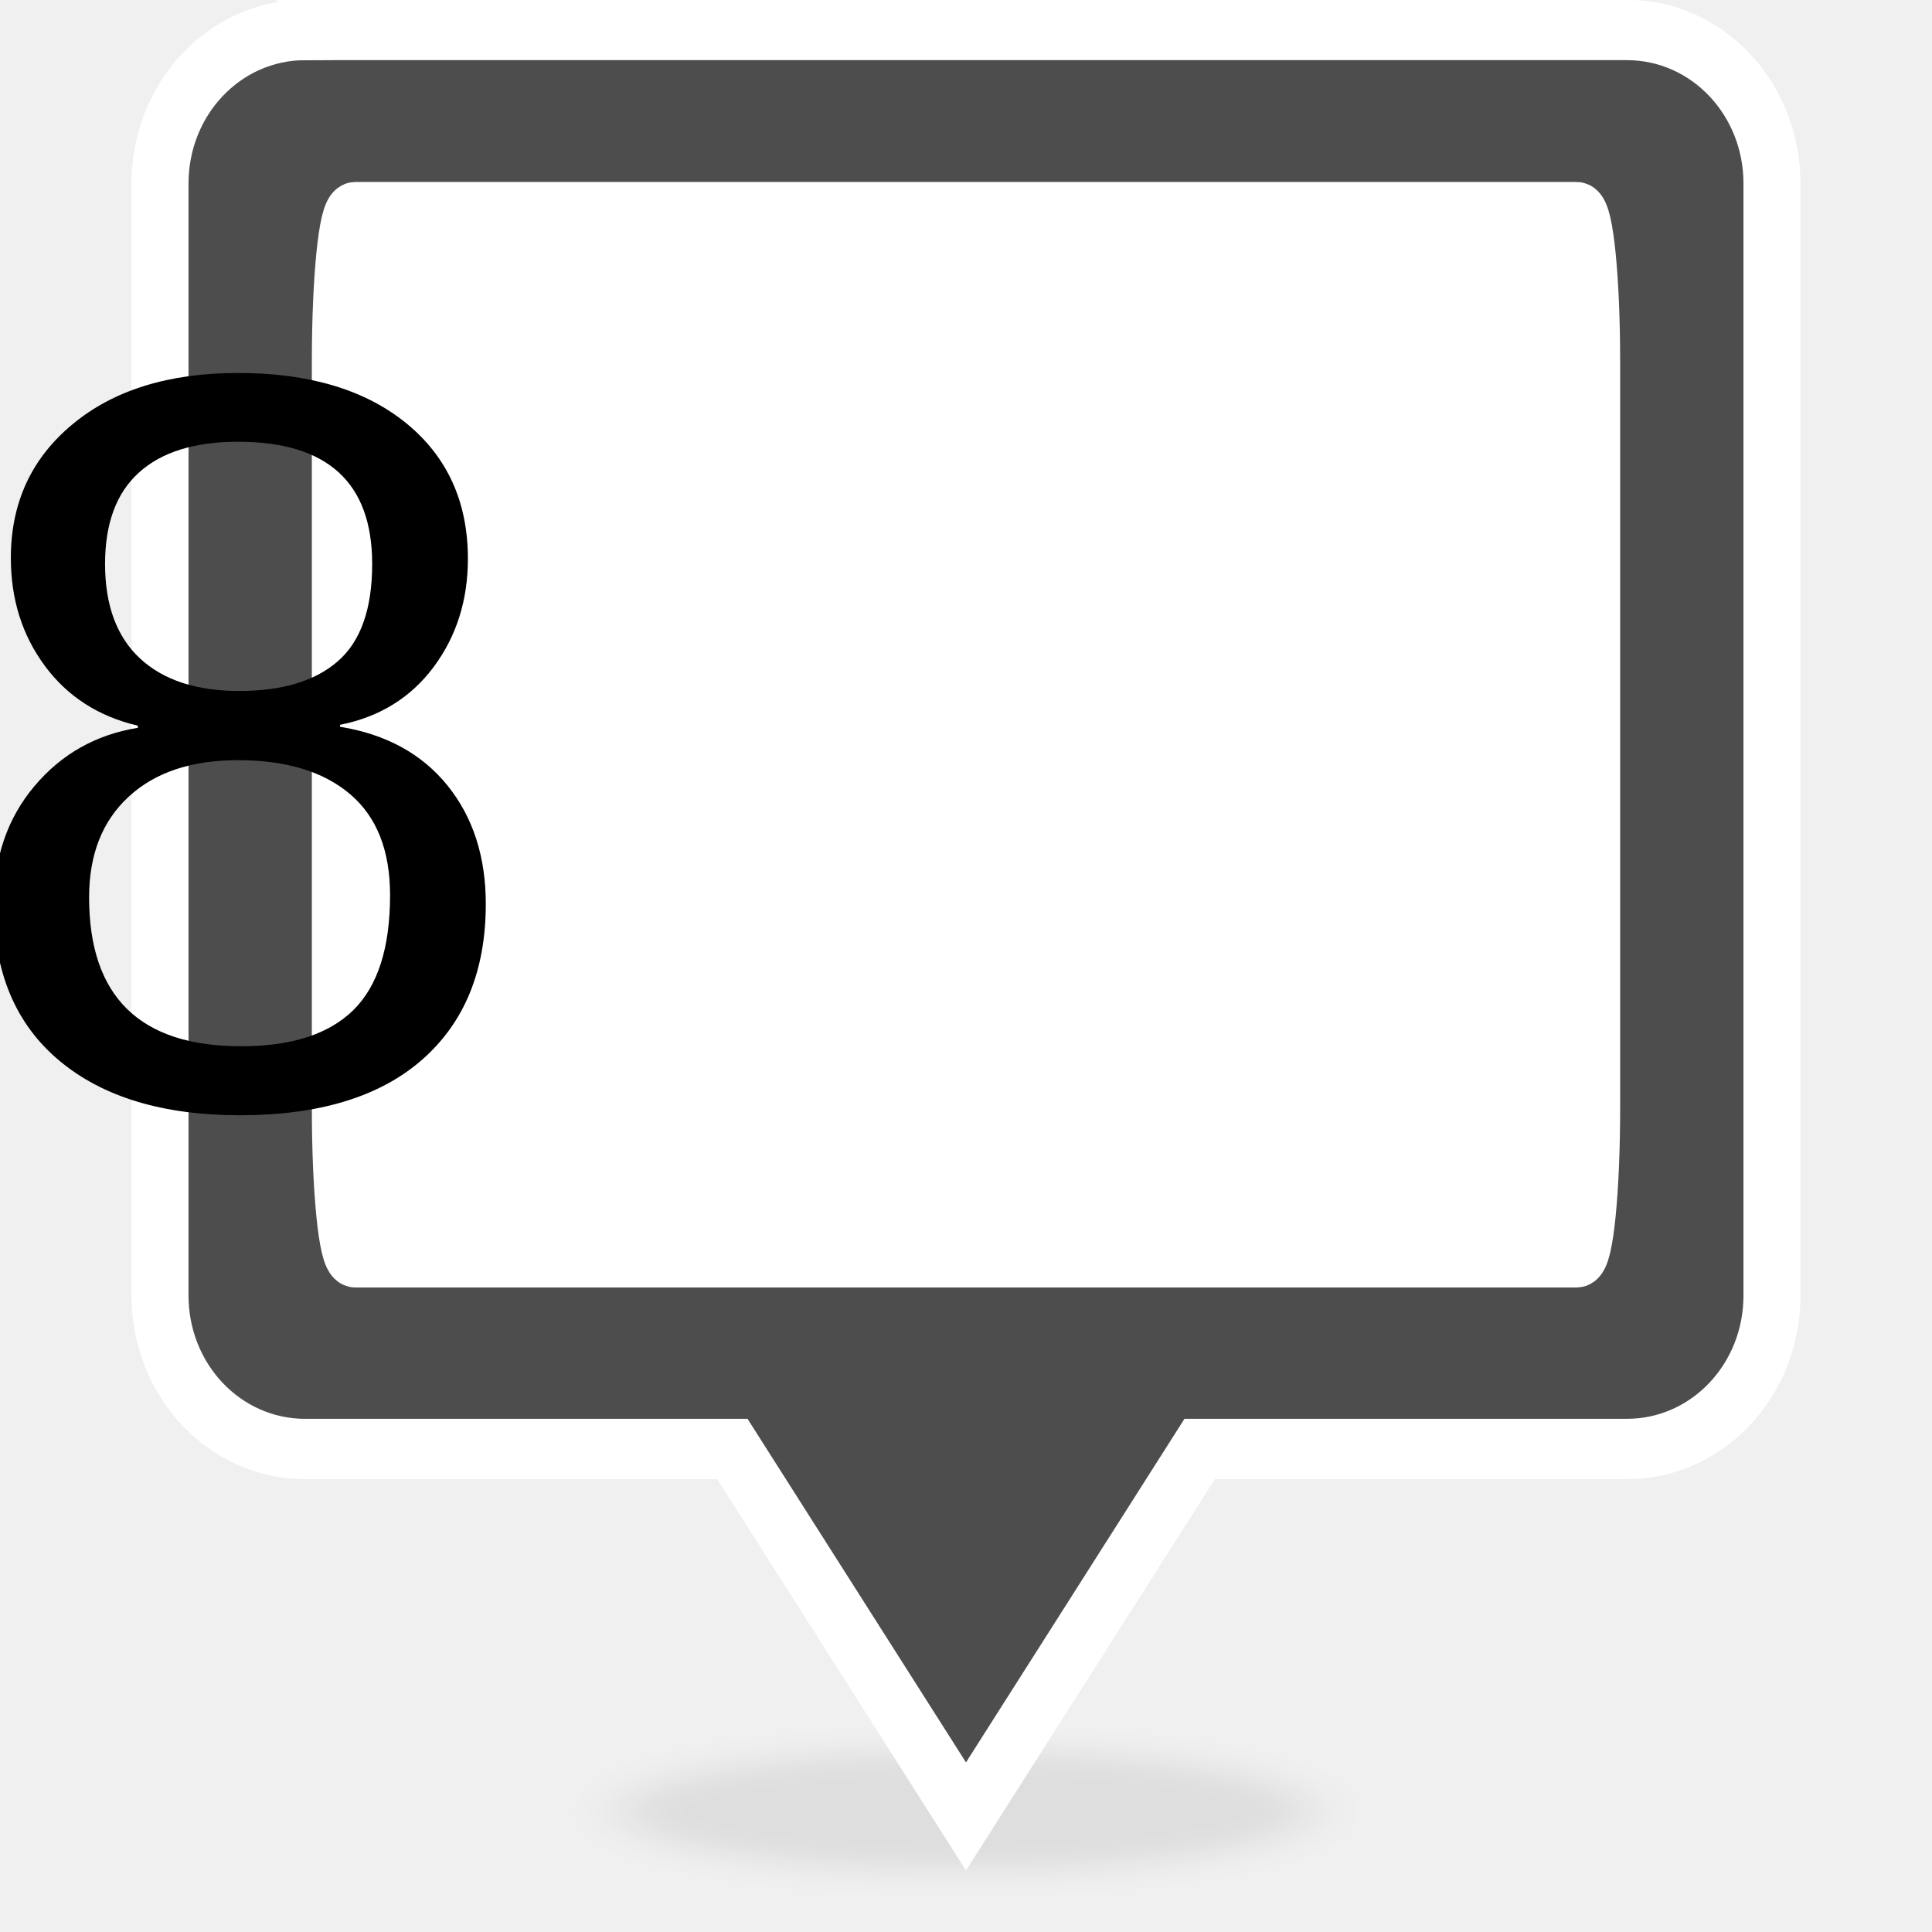
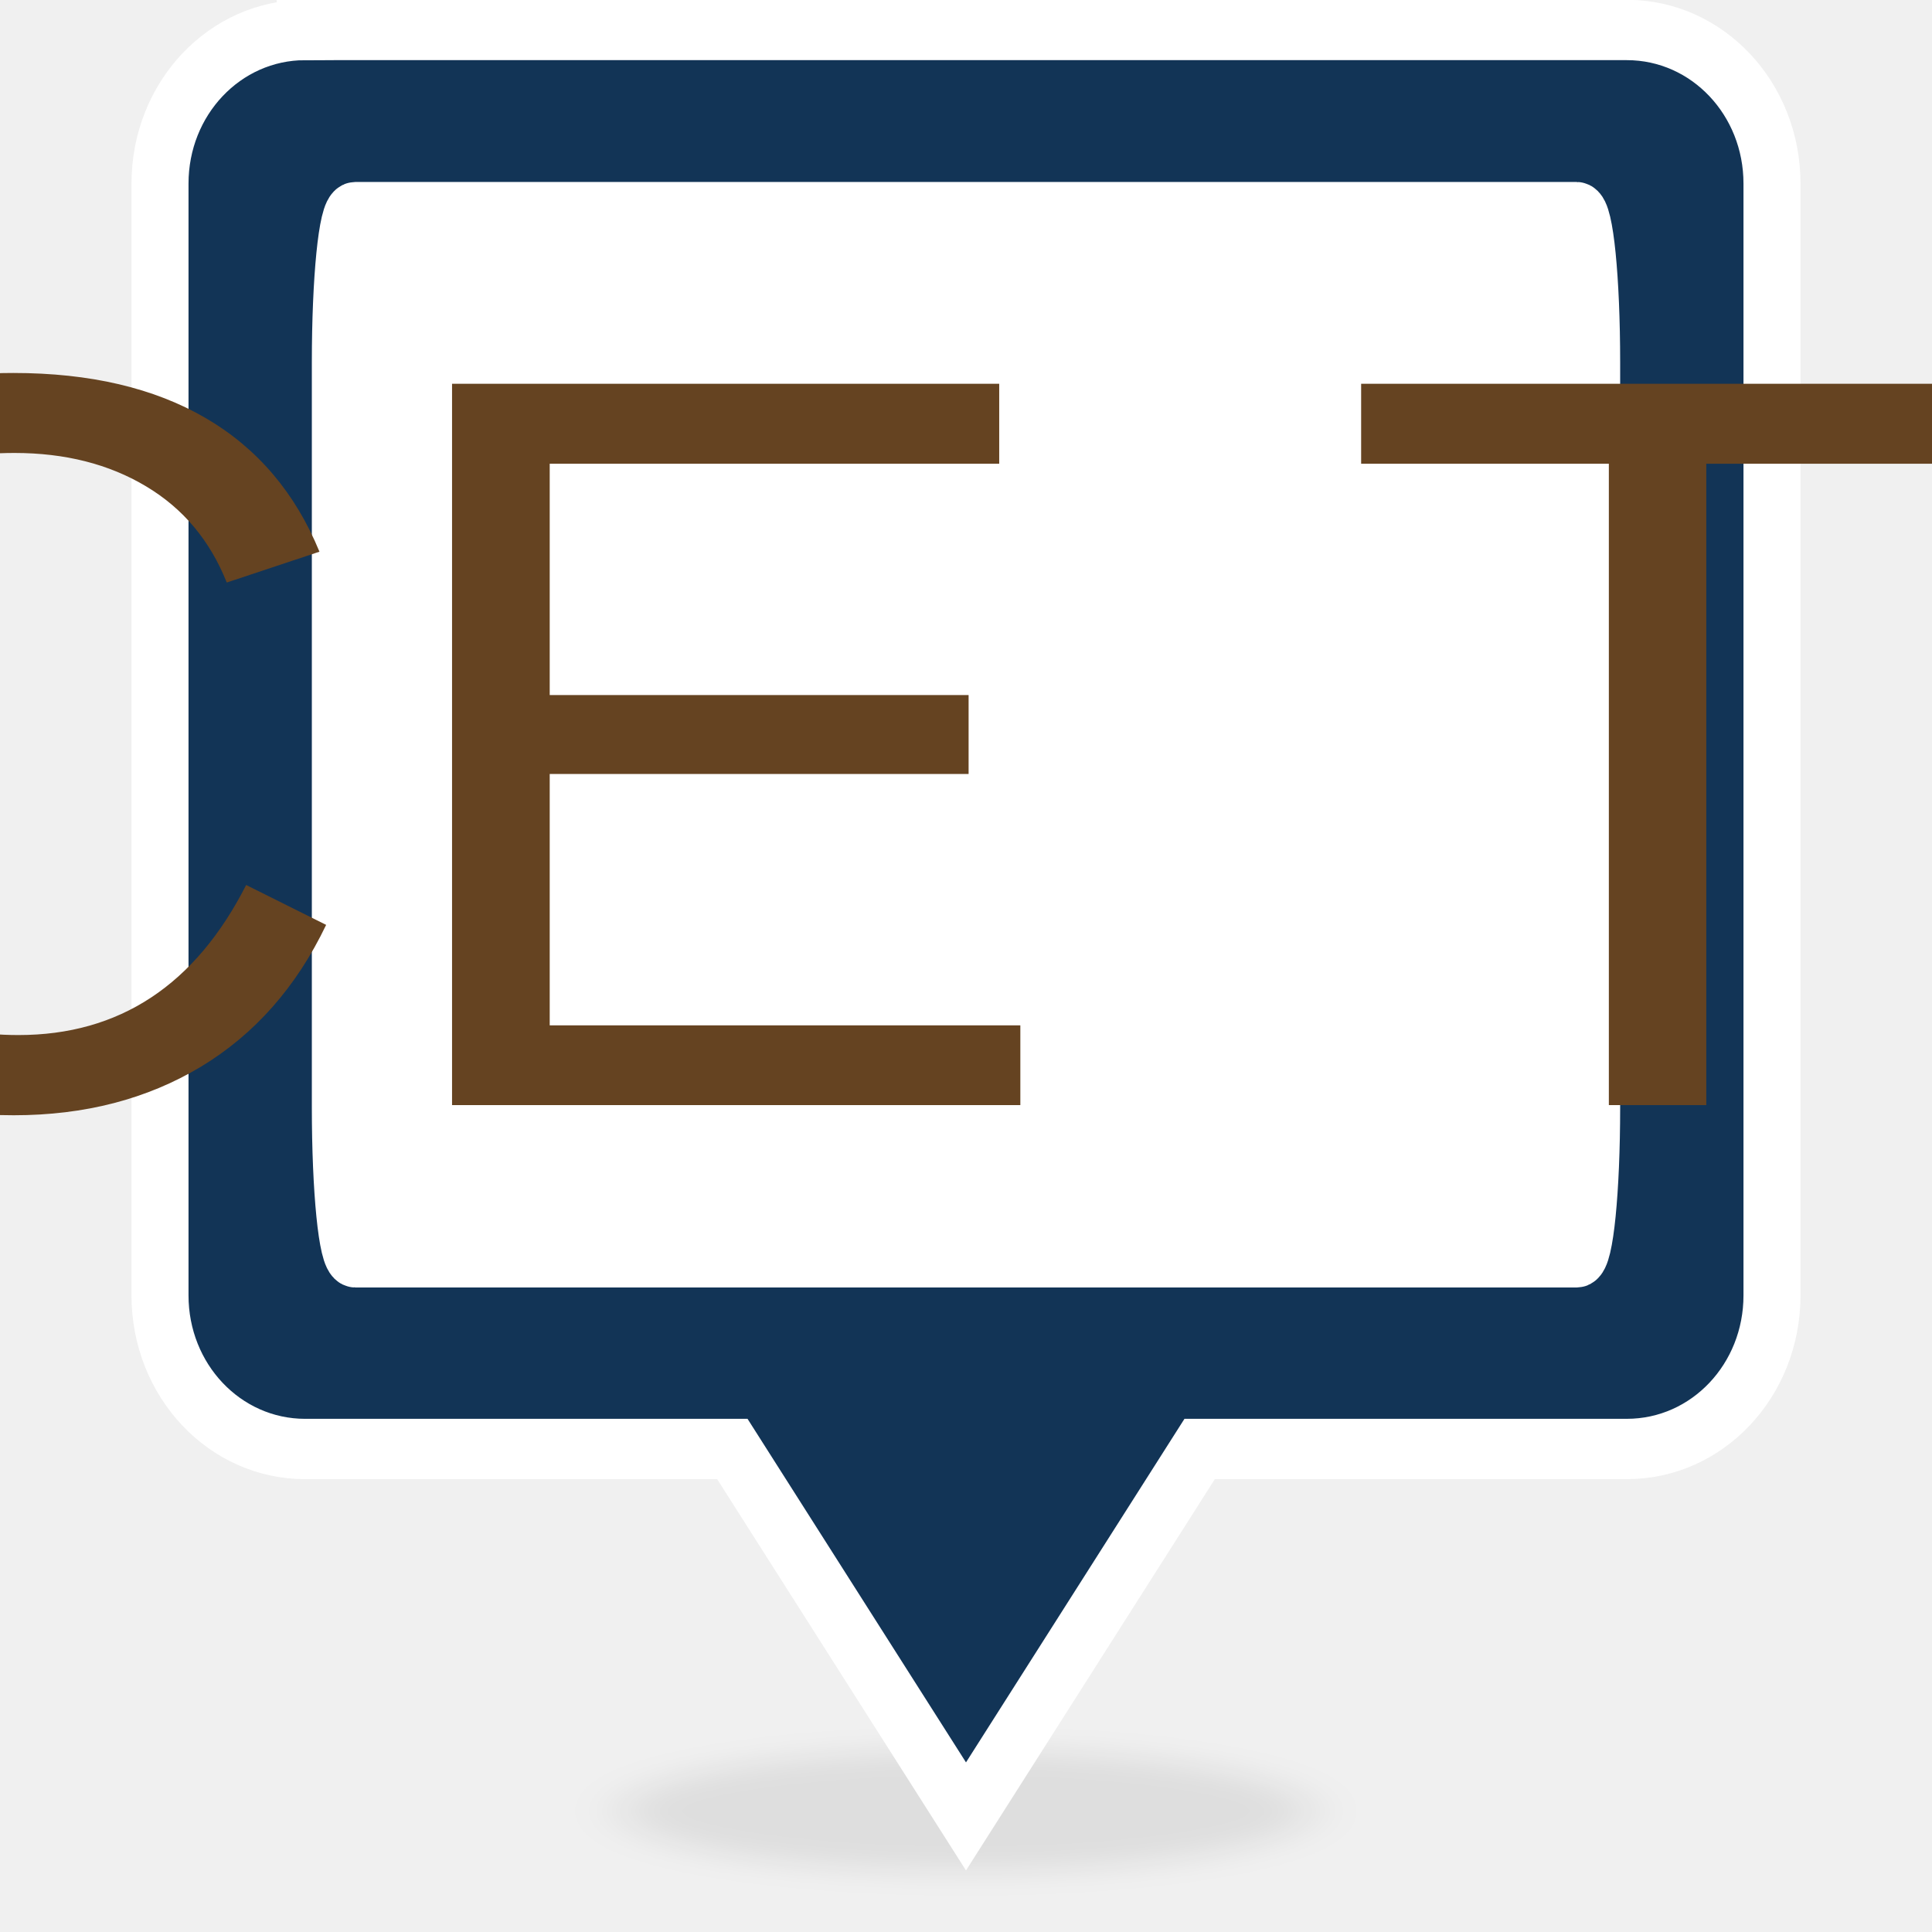
<svg xmlns="http://www.w3.org/2000/svg" width="512" height="512" viewBox="0 0 135.467 135.467" version="1.1" id="svg5">
  <defs id="defs2">
    <rect x="1113.3" y="-341.112" width="103.083" height="97.461" id="rect14697" />
    <filter style="color-interpolation-filters:sRGB" id="filter22811-2" x="-0.096" y="-0.271" width="1.192" height="1.541">
      <feGaussianBlur stdDeviation="2.009" id="feGaussianBlur22813-5" />
    </filter>
  </defs>
  <g id="layer1">
    <g id="g342" transform="matrix(0.9674636,0,0,0.9674636,-297.1655,0.06841113)">
      <ellipse style="opacity:0.077;mix-blend-mode:normal;fill:#000000;fill-opacity:1;fill-rule:evenodd;stroke:none;stroke-width:2.533;stroke-dasharray:none;stroke-opacity:1;filter:url(#filter22811-2)" id="path22809-8" cx="234.309" cy="128.499" rx="25.071" ry="8.907" transform="matrix(1,0,0,0.490625,142.8611,68.13813)" />
      <g id="g11662" transform="matrix(1,0,0,1.058115,309.4373,-8.286168)" style="stroke-width:0.972">
-         <path id="rect2176" style="fill:#4d4d4d;fill-rule:evenodd;stroke:#ffffff;stroke-width:4.132" d="m 19.838,9.818 h 95.791 c 5.828,0 10.519,4.692 10.519,10.519 v 76.156 c 0,5.828 -4.692,10.519 -10.519,10.519 H 84.667 L 67.733,132.18 50.8,107.013 H 19.838 c -5.828,0 -10.519,-4.692 -10.519,-10.519 v -76.156 c 0,-5.828 4.692,-10.519 10.519,-10.519 z" />
+         <path id="rect2176" style="fill:#123456;fill-rule:evenodd;stroke:#ffffff;stroke-width:4.132" d="m 19.838,9.818 h 95.791 c 5.828,0 10.519,4.692 10.519,10.519 v 76.156 c 0,5.828 -4.692,10.519 -10.519,10.519 H 84.667 L 67.733,132.18 50.8,107.013 H 19.838 c -5.828,0 -10.519,-4.692 -10.519,-10.519 v -76.156 c 0,-5.828 4.692,-10.519 10.519,-10.519 z" />
        <rect style="fill:#ffffff;fill-rule:evenodd;stroke:#ffffff;stroke-width:4.132;stroke-dasharray:none;stroke-opacity:1" id="rect11658" width="90.689" height="71.59" x="22.389" y="22.295" ry="10.276" rx="1.087" />
      </g>
      <text xml:space="preserve" style="font-size:75.985px;font-family:Arial;-inkscape-font-specification:Arial;text-align:center;text-anchor:middle;fill:#000000;fill-rule:evenodd;stroke:none;stroke-width:4.25;stroke-dasharray:none;stroke-opacity:1" x="377.3" y="80.024" id="text14753">
-         <tspan id="tspan14751" style="fill:#000000;stroke:none;stroke-width:4.25" x="377.3" y="80.024">88</tspan>
+         <tspan id="tspan14751" style="fill:#654321;stroke:none;stroke-width:4.25" x="377.3" y="80.024">REPLACE THIS</tspan>
      </text>
    </g>
  </g>
</svg>
